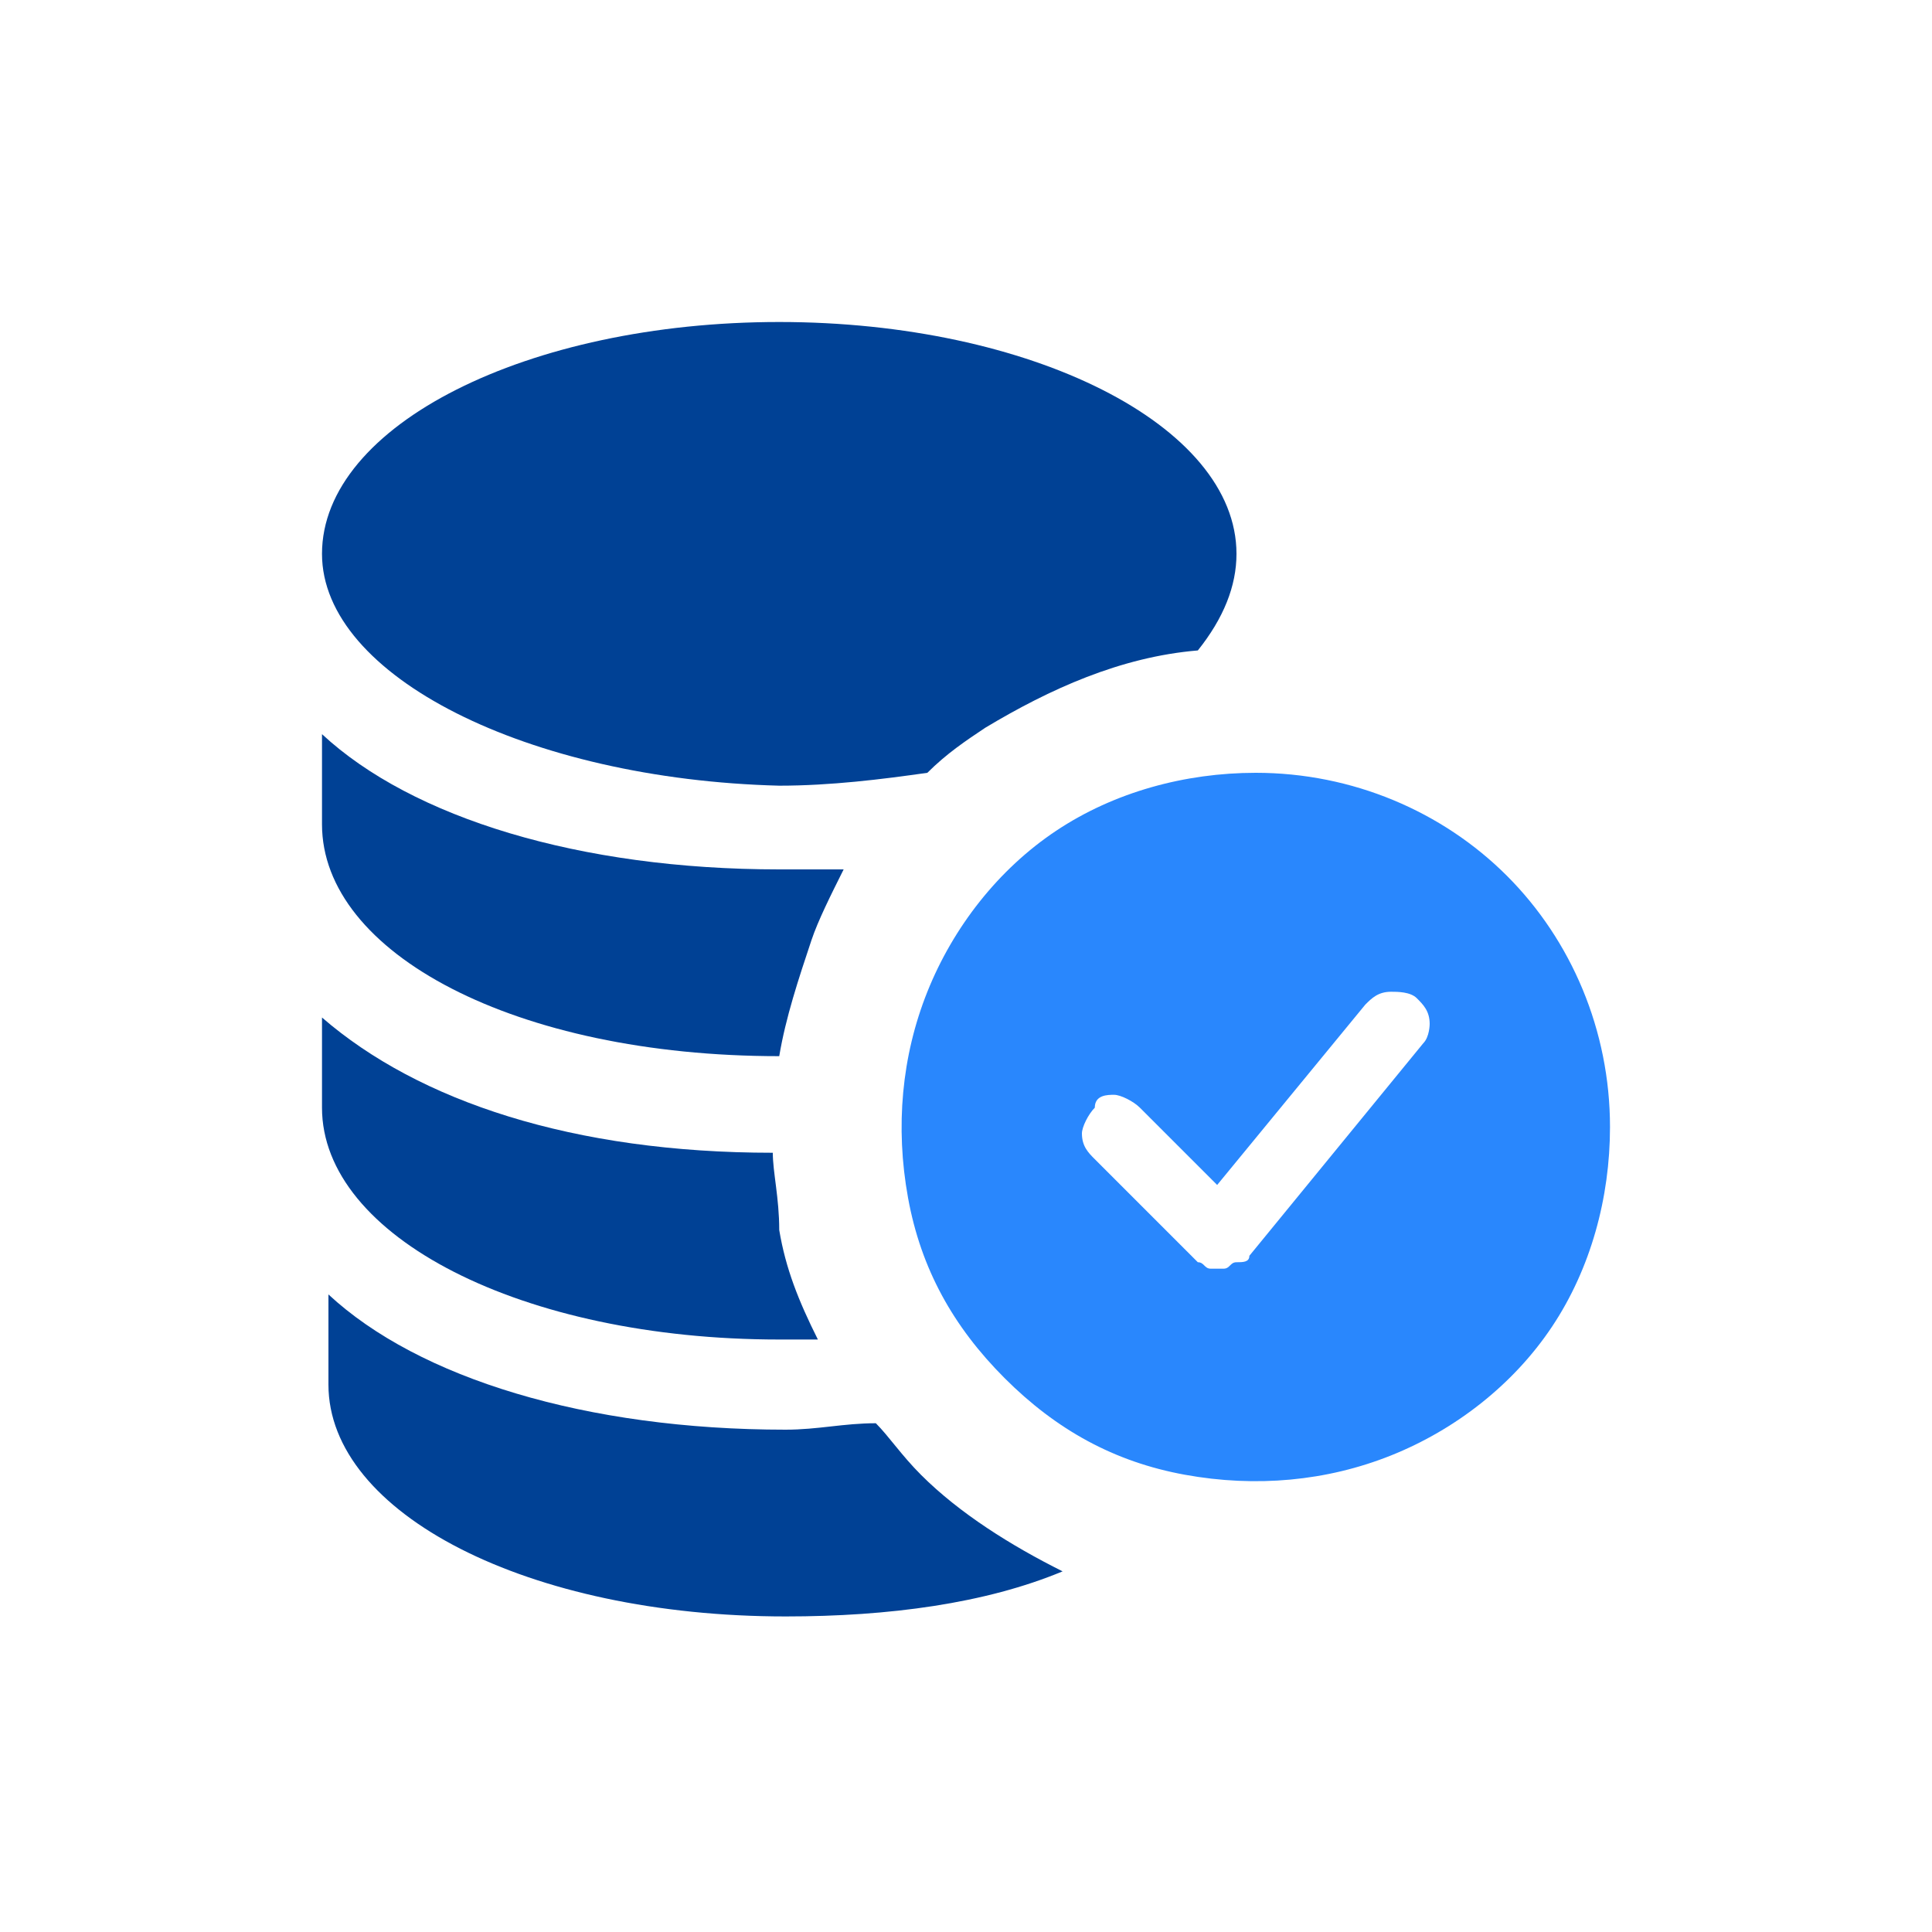
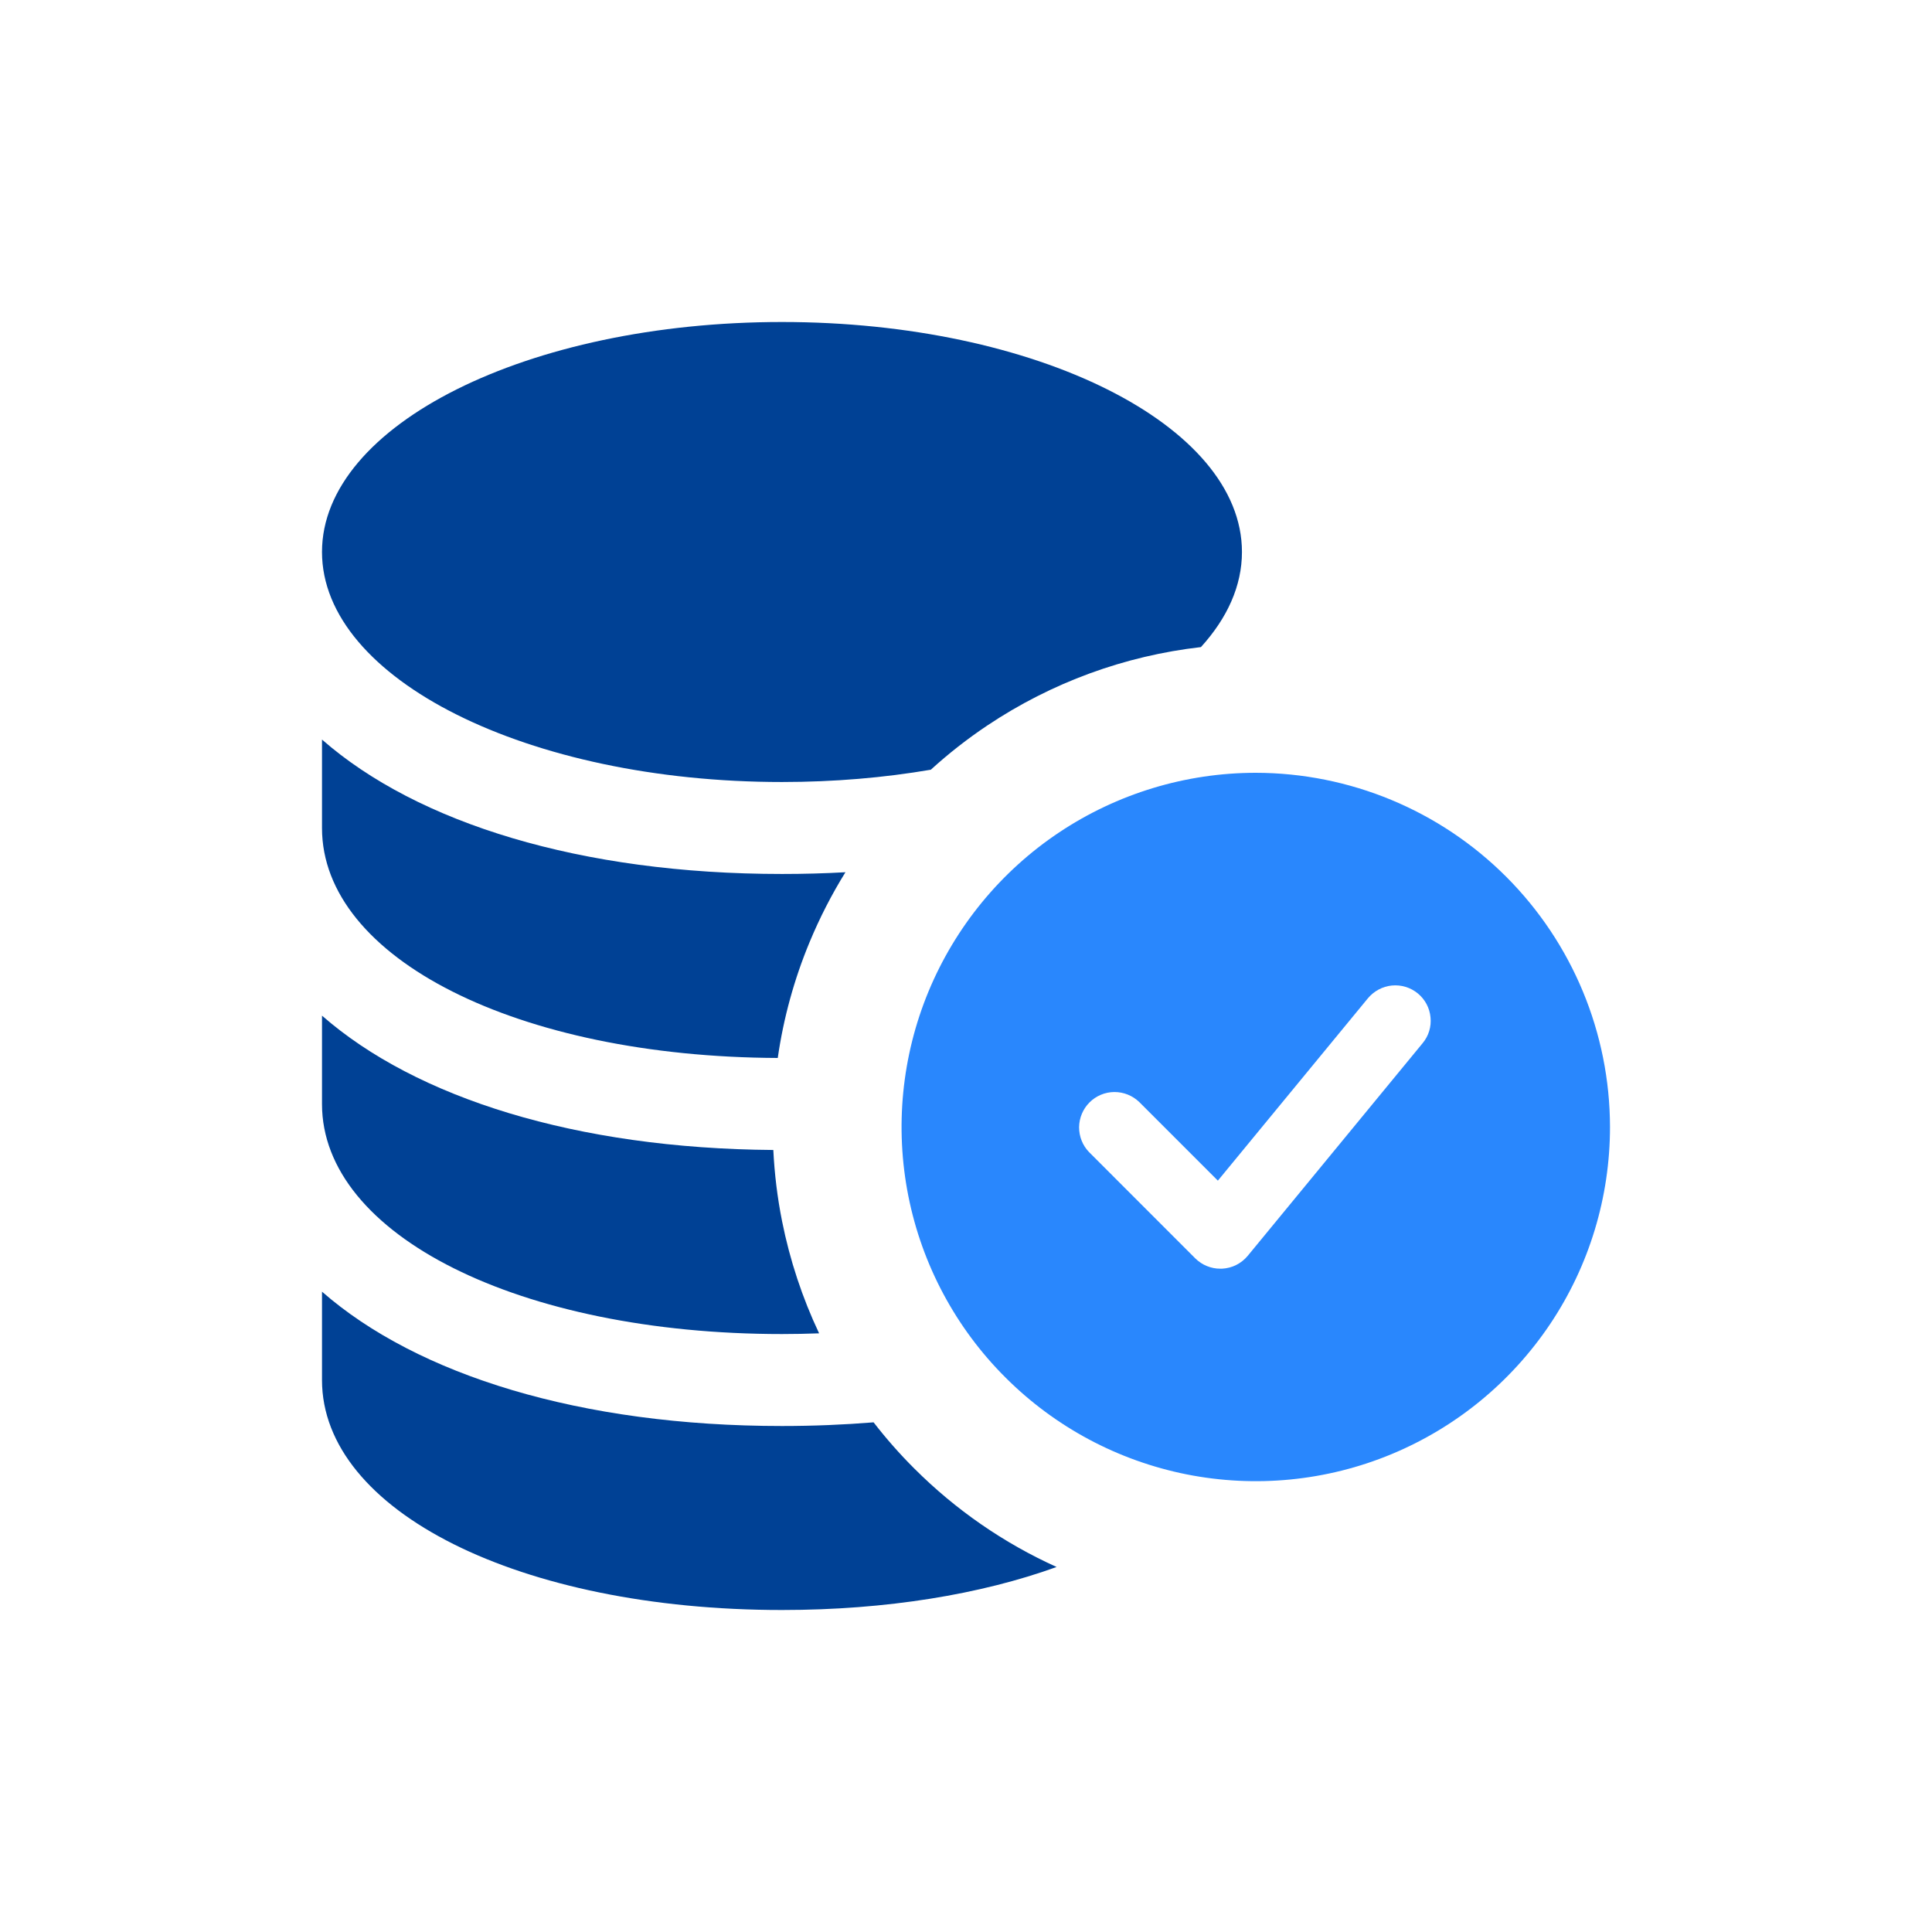
- <svg xmlns="http://www.w3.org/2000/svg" viewBox="0 0 30 30">
-   <path d="M12.1 5c3.9 0 7.1 1.6 7.1 3.6 0 .5-.2 1-.6 1.5-1.2.1-2.3.6-3.3 1.2-.3.2-.6.4-.9.7-.7.1-1.5.2-2.3.2C8.2 12.1 5 10.5 5 8.6 5 6.6 8.2 5 12.1 5zm1 8.5h-1c-3.1 0-5.7-.8-7.1-2.1v1.4c0 2 3 3.6 7.1 3.6.1-.6.3-1.2.5-1.8.1-.3.3-.7.5-1.1zM12 17.9c-3.1 0-5.5-.8-7-2.1v1.4c0 2 3.1 3.6 7.1 3.6h.6c-.3-.6-.5-1.1-.6-1.7 0-.5-.1-.9-.1-1.2zm1.6 4.2c-.5 0-.9.1-1.4.1-3.1 0-5.7-.8-7.1-2.1v1.4c0 2 3.1 3.6 7.1 3.6 1.6 0 3.1-.2 4.3-.7-.8-.4-1.6-.9-2.2-1.5-.3-.3-.5-.6-.7-.8z" fill-rule="evenodd" clip-rule="evenodd" fill="#004195" />
-   <path d="M19.5 12c-1.1 0-2.2.3-3.1.9-.9.6-1.6 1.5-2 2.5-.4 1-.5 2.1-.3 3.2s.7 2 1.5 2.8c.8.8 1.7 1.3 2.8 1.5s2.2.1 3.2-.3 1.9-1.1 2.5-2c.6-.9.9-2 .9-3.1 0-1.5-.6-2.9-1.6-3.9S21 12 19.5 12zm2.6 4.2l-2.7 3.3c0 .1-.1.1-.2.1s-.1.1-.2.1h-.2c-.1 0-.1-.1-.2-.1L17 18c-.1-.1-.2-.2-.2-.4 0-.1.1-.3.2-.4 0-.2.2-.2.3-.2.1 0 .3.1.4.2l1.2 1.2 2.3-2.8c.1-.1.2-.2.4-.2.1 0 .3 0 .4.1.1.1.2.2.2.4 0 0 0 .2-.1.3z" fill="#2987fd" />
+ <svg xmlns="http://www.w3.org/2000/svg" version="1.1" id="Layer_1" x="0px" y="0px" width="30px" height="30px" viewBox="-5 -5 30 30" enable-background="new -5 -5 30 30" xml:space="preserve">
+   <path fill="#004195" d="M7.143,0c3.945,0,7.142,1.599,7.142,3.571c0,0.527-0.228,1.027-0.637,1.477  c-1.182,0.135-2.319,0.55-3.315,1.216c-0.311,0.208-0.605,0.438-0.879,0.688C8.729,7.076,7.952,7.143,7.143,7.143  C3.198,7.143,0,5.544,0,3.571S3.198,0,7.143,0z M8.128,8.544c-0.321,0.018-0.65,0.027-0.985,0.027C4.02,8.571,1.483,7.783,0,6.484  v1.373c0,2.025,3.038,3.555,7.077,3.571c0.088-0.613,0.253-1.218,0.494-1.798C7.728,9.252,7.914,8.889,8.128,8.544z M7.008,12.857  C3.947,12.834,1.461,12.05,0,10.771v1.372c0,2.037,3.071,3.572,7.143,3.572c0.194,0,0.386-0.004,0.576-0.011  c-0.261-0.552-0.454-1.136-0.575-1.741C7.071,13.597,7.026,13.227,7.008,12.857z M8.565,17.086  c-0.458,0.037-0.933,0.057-1.422,0.057c-3.123,0-5.66-0.789-7.143-2.086v1.372C0,18.465,3.071,20,7.143,20  c1.625,0,3.09-0.244,4.264-0.668c-0.819-0.37-1.568-0.887-2.21-1.529C8.97,17.577,8.76,17.338,8.565,17.086z" />
+   <path fill="#2987FD" d="M14.5,7c-1.088,0-2.151,0.323-3.056,0.927C10.54,8.531,9.835,9.39,9.418,10.395  c-0.416,1.005-0.525,2.111-0.313,3.178c0.212,1.066,0.736,2.047,1.506,2.815c0.769,0.77,1.748,1.293,2.815,1.506  c1.067,0.212,2.173,0.104,3.179-0.313c1.004-0.416,1.863-1.121,2.468-2.025S20,13.588,20,12.5c-0.002-1.458-0.582-2.856-1.613-3.887  S15.958,7.002,14.5,7L14.5,7z M17.09,11.199L14.375,14.5c-0.049,0.059-0.109,0.107-0.178,0.142s-0.144,0.054-0.221,0.058  c-0.009,0-0.018,0-0.026,0c-0.072,0.001-0.144-0.014-0.21-0.041c-0.067-0.027-0.128-0.068-0.18-0.119l-1.649-1.65  c-0.101-0.104-0.155-0.242-0.155-0.387c0.002-0.145,0.06-0.283,0.162-0.385c0.102-0.102,0.24-0.16,0.384-0.161  c0.145-0.001,0.284,0.055,0.388,0.155l1.221,1.221l2.33-2.832c0.094-0.112,0.227-0.184,0.372-0.198s0.29,0.03,0.403,0.123  c0.112,0.092,0.184,0.226,0.197,0.372C17.228,10.941,17.184,11.087,17.09,11.199L17.09,11.199z" />
</svg>
